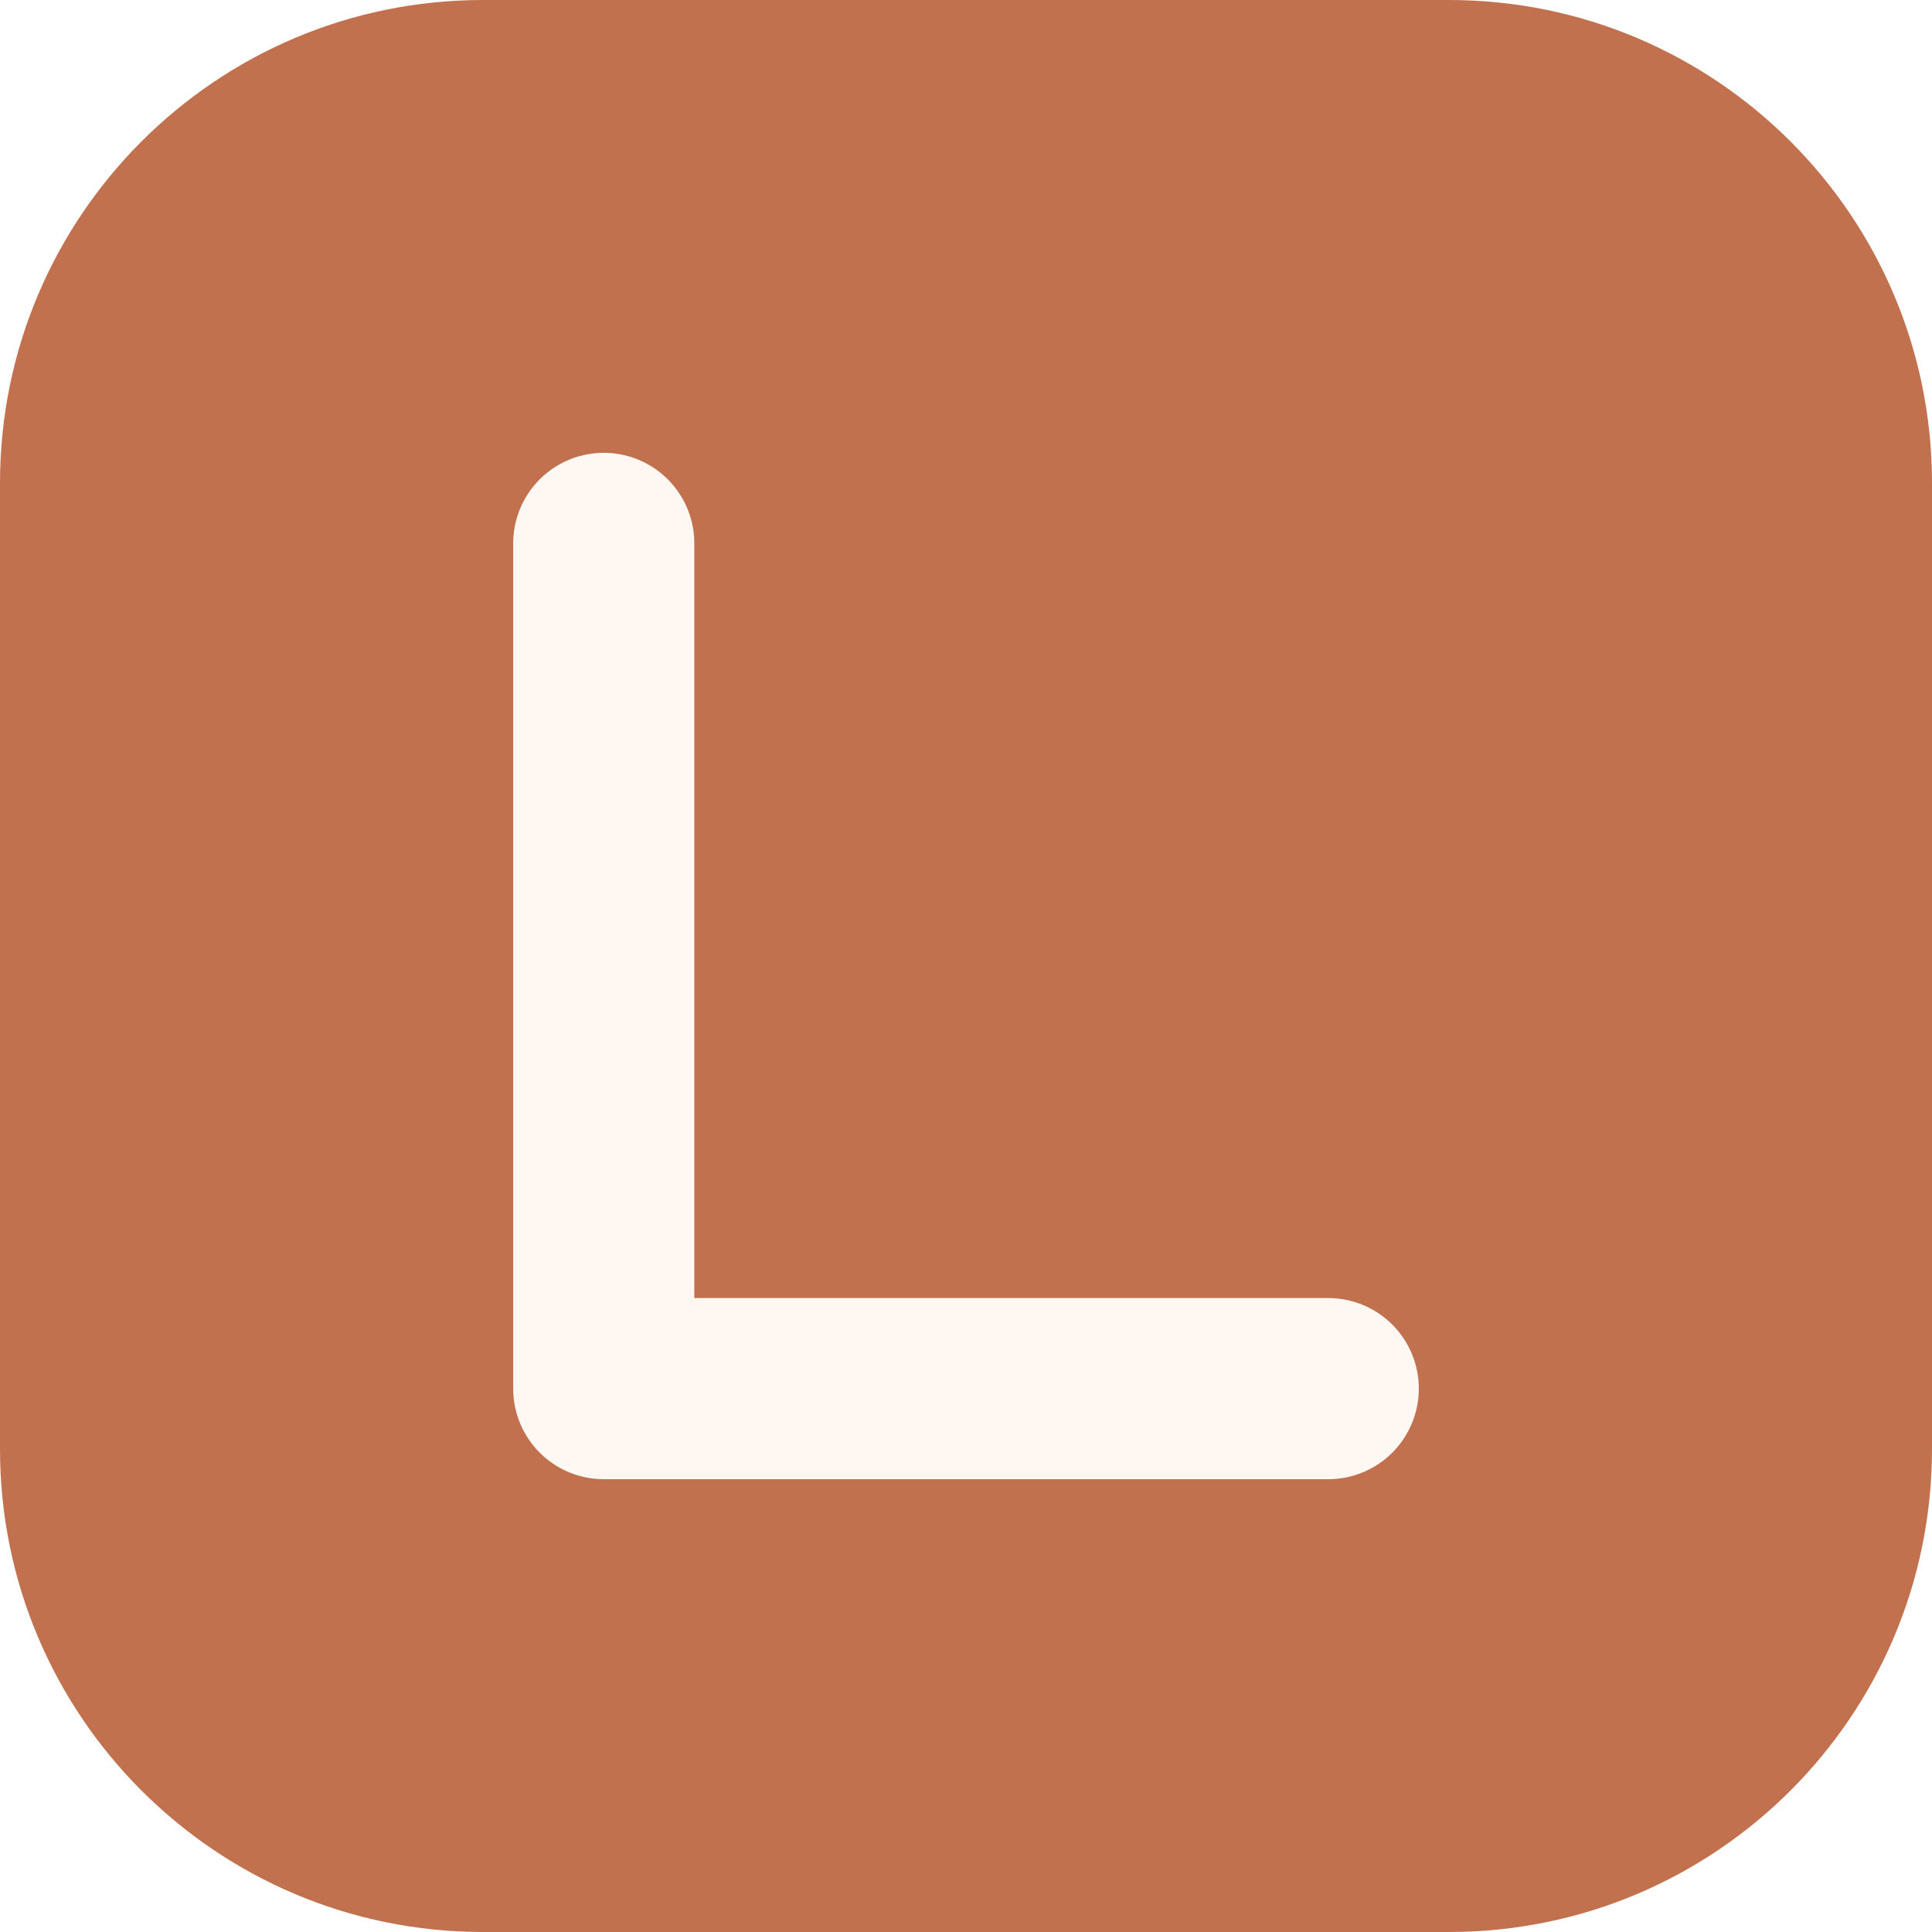
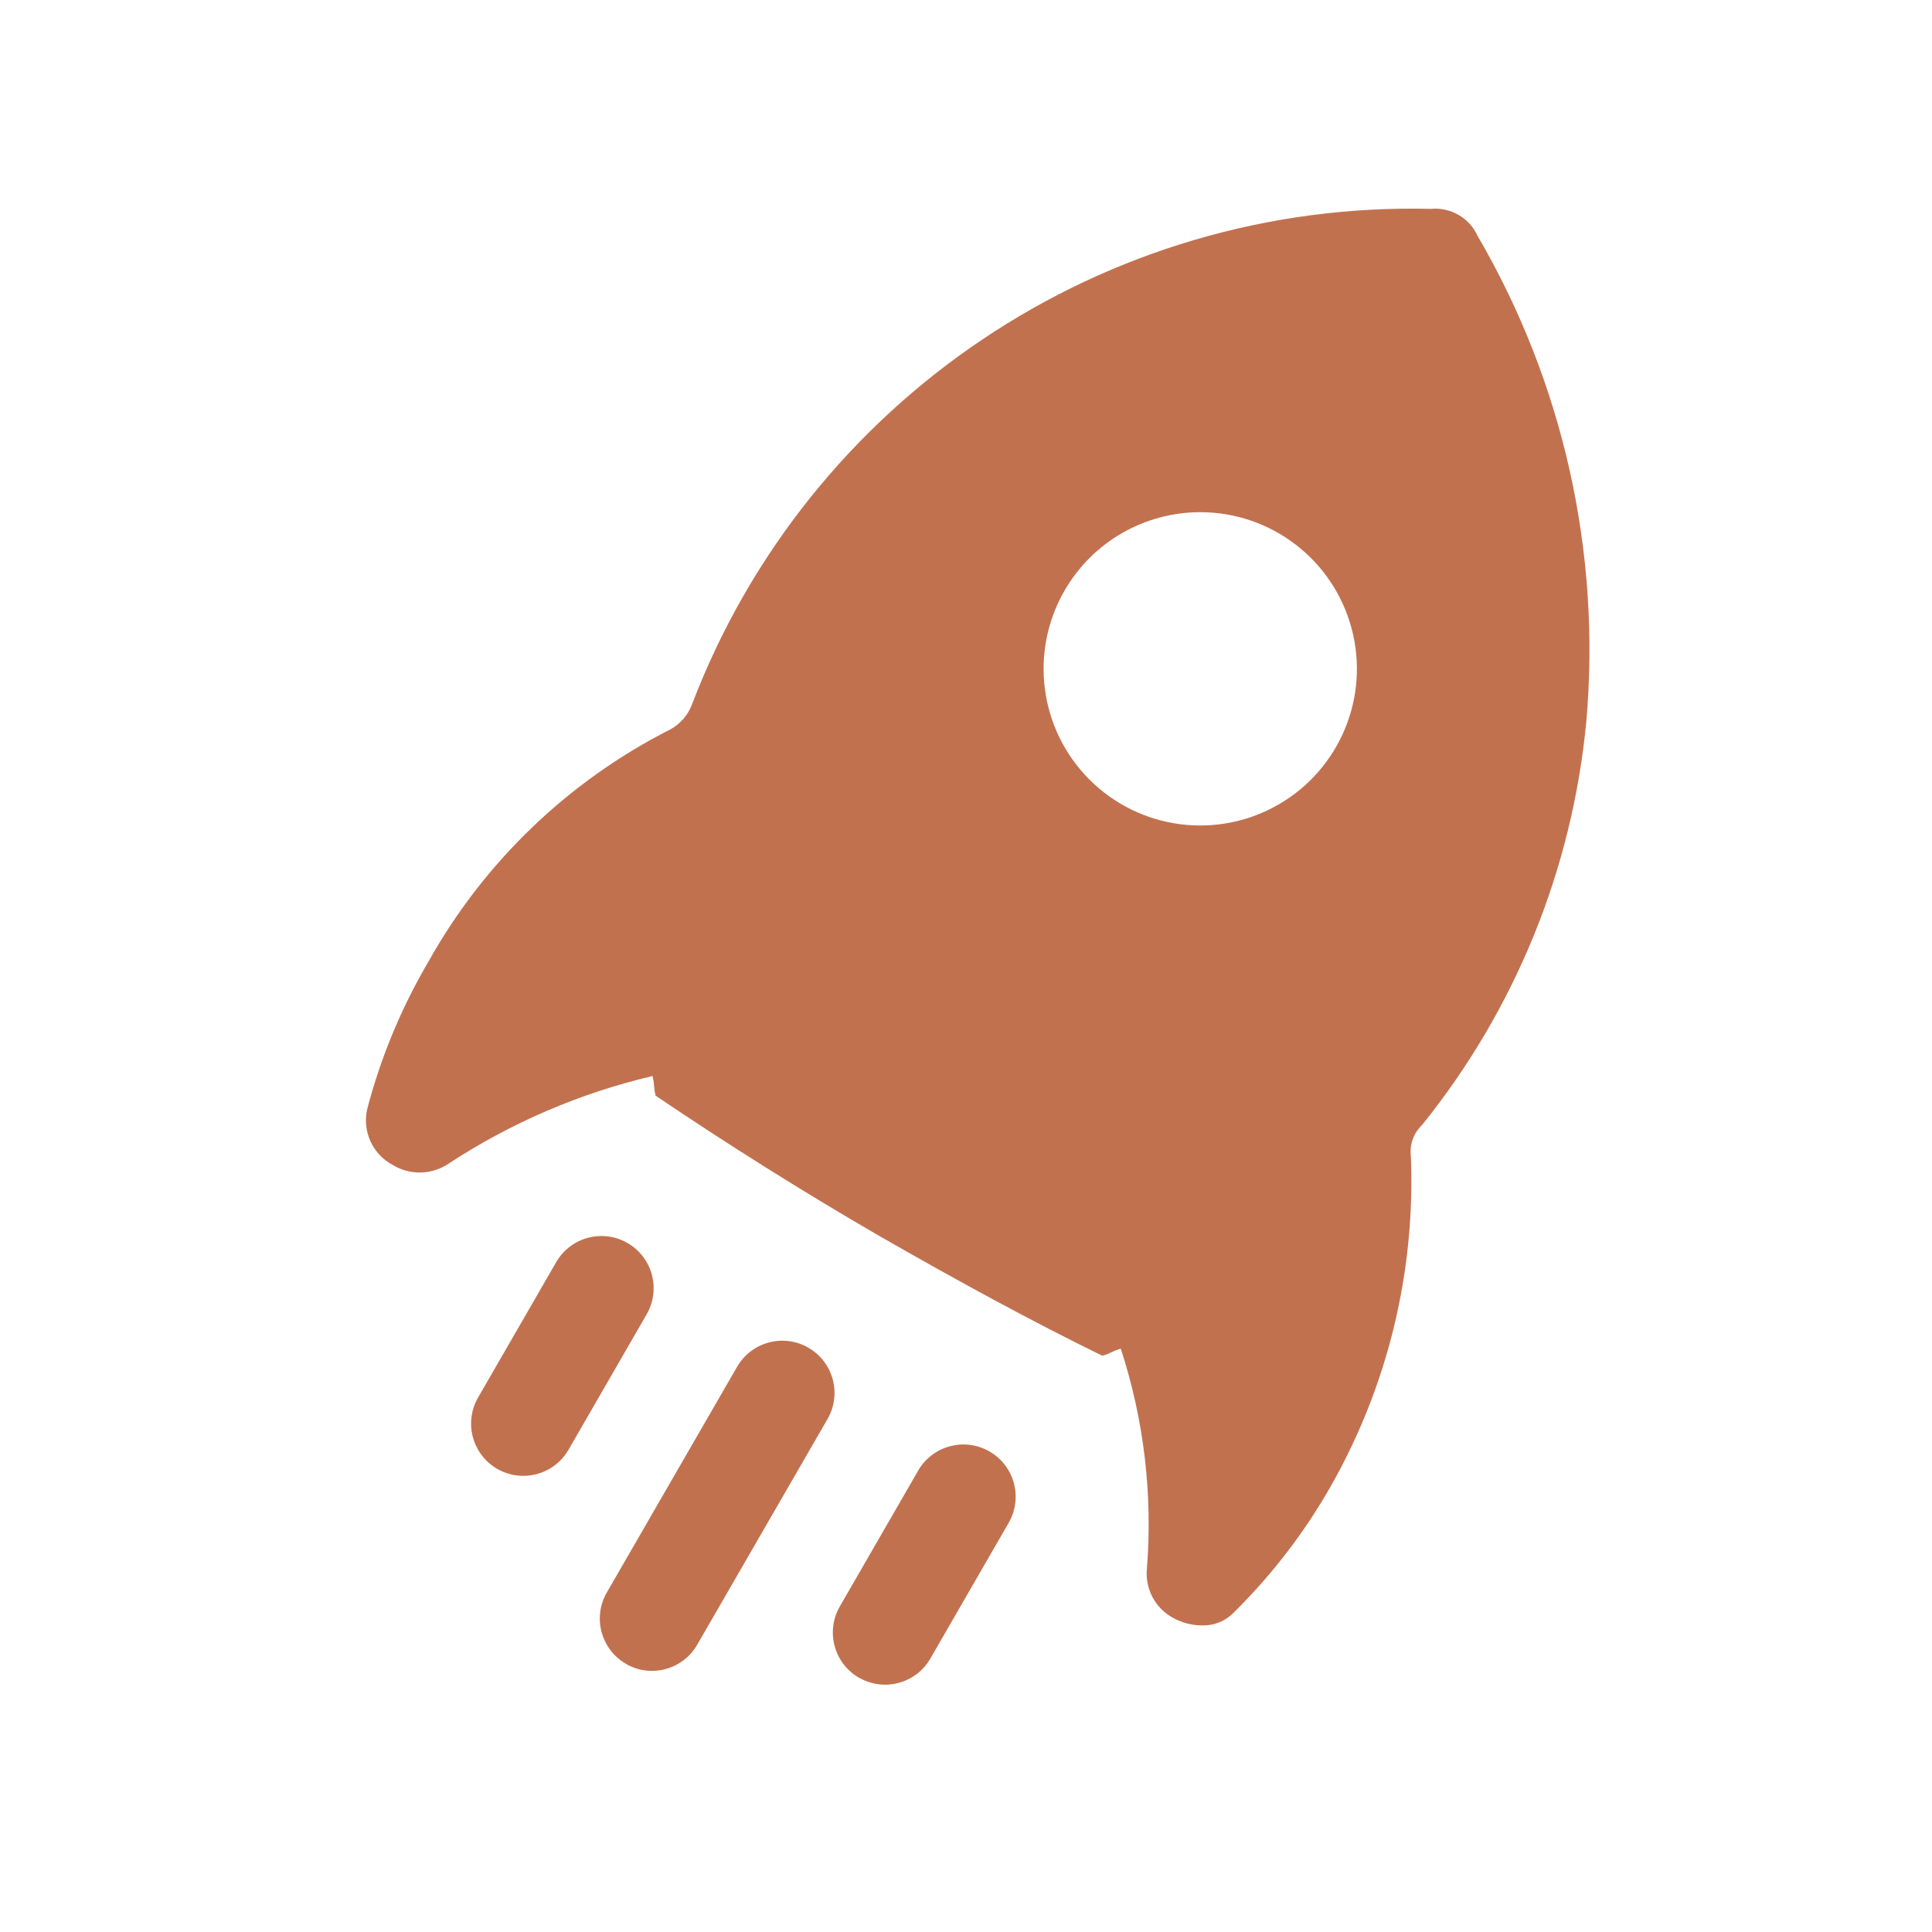
- <svg xmlns="http://www.w3.org/2000/svg" viewBox="0 0 64 64">
-   <rect width="64" height="64" rx="16" fill="#c2714f" />
-   <path d="M20 18v28h24" fill="none" stroke="#fff8f2" stroke-width="6" stroke-linecap="round" stroke-linejoin="round" />
+ <svg xmlns="http://www.w3.org/2000/svg" t="1775990491972" class="icon" viewBox="0 0 1024 1024" version="1.1" p-id="8240" width="200" height="200">
+   <path d="M455.265 889.219a27.676 27.676 0 0 1-10.129-37.805l41.514-71.957a27.676 27.676 0 0 1 47.962 27.676l-41.514 71.957a27.676 27.676 0 0 1-37.805 10.102z m-123.544-7.389a27.676 27.676 0 0 1-10.129-37.722l69.189-119.863a27.676 27.676 0 0 1 47.934 27.676l-69.189 119.836a27.676 27.676 0 0 1-37.805 10.129z m292.31-23.165a21.753 21.753 0 0 1-2.518-1.301 26.624 26.624 0 0 1-13.644-25.794 299.34 299.34 0 0 0-13.838-116.764 26.707 26.707 0 0 0-4.843 1.882 27.482 27.482 0 0 1-4.926 1.882c-36.947-18.072-75.139-38.746-120.223-64.65a2036.93 2036.93 0 0 1-116.57-73.202 30.056 30.056 0 0 1-0.803-5.231 29.834 29.834 0 0 0-0.803-5.175 338.529 338.529 0 0 0-108.101 46.44 27.427 27.427 0 0 1-29.641 0.692 26.845 26.845 0 0 1-13.589-29.253A308.279 308.279 0 0 1 226.941 509.924a304.654 304.654 0 0 1 128.332-123.323 25.102 25.102 0 0 0 11.568-13.45A408.465 408.465 0 0 1 758.314 110.703a24.493 24.493 0 0 1 14.696 3.183 24.133 24.133 0 0 1 10.102 11.07 435.145 435.145 0 0 1 57.648 257.661 400.854 400.854 0 0 1-87.095 213.712 19.539 19.539 0 0 0-5.867 16.605 327.376 327.376 0 0 1-42.205 174.357 307.975 307.975 0 0 1-51.504 67.224 22.334 22.334 0 0 1-16.854 6.974 31.329 31.329 0 0 1-13.201-2.851z m-59.779-545.681a83.027 83.027 0 1 0 71.957-41.514 83.027 83.027 0 0 0-71.957 41.514zM263.528 778.517a27.676 27.676 0 0 1-10.129-37.805l41.514-71.957a27.676 27.676 0 0 1 47.934 27.676l-41.514 71.957a27.676 27.676 0 0 1-37.805 10.129z" fill="#c2714f" p-id="8241" />
</svg>
